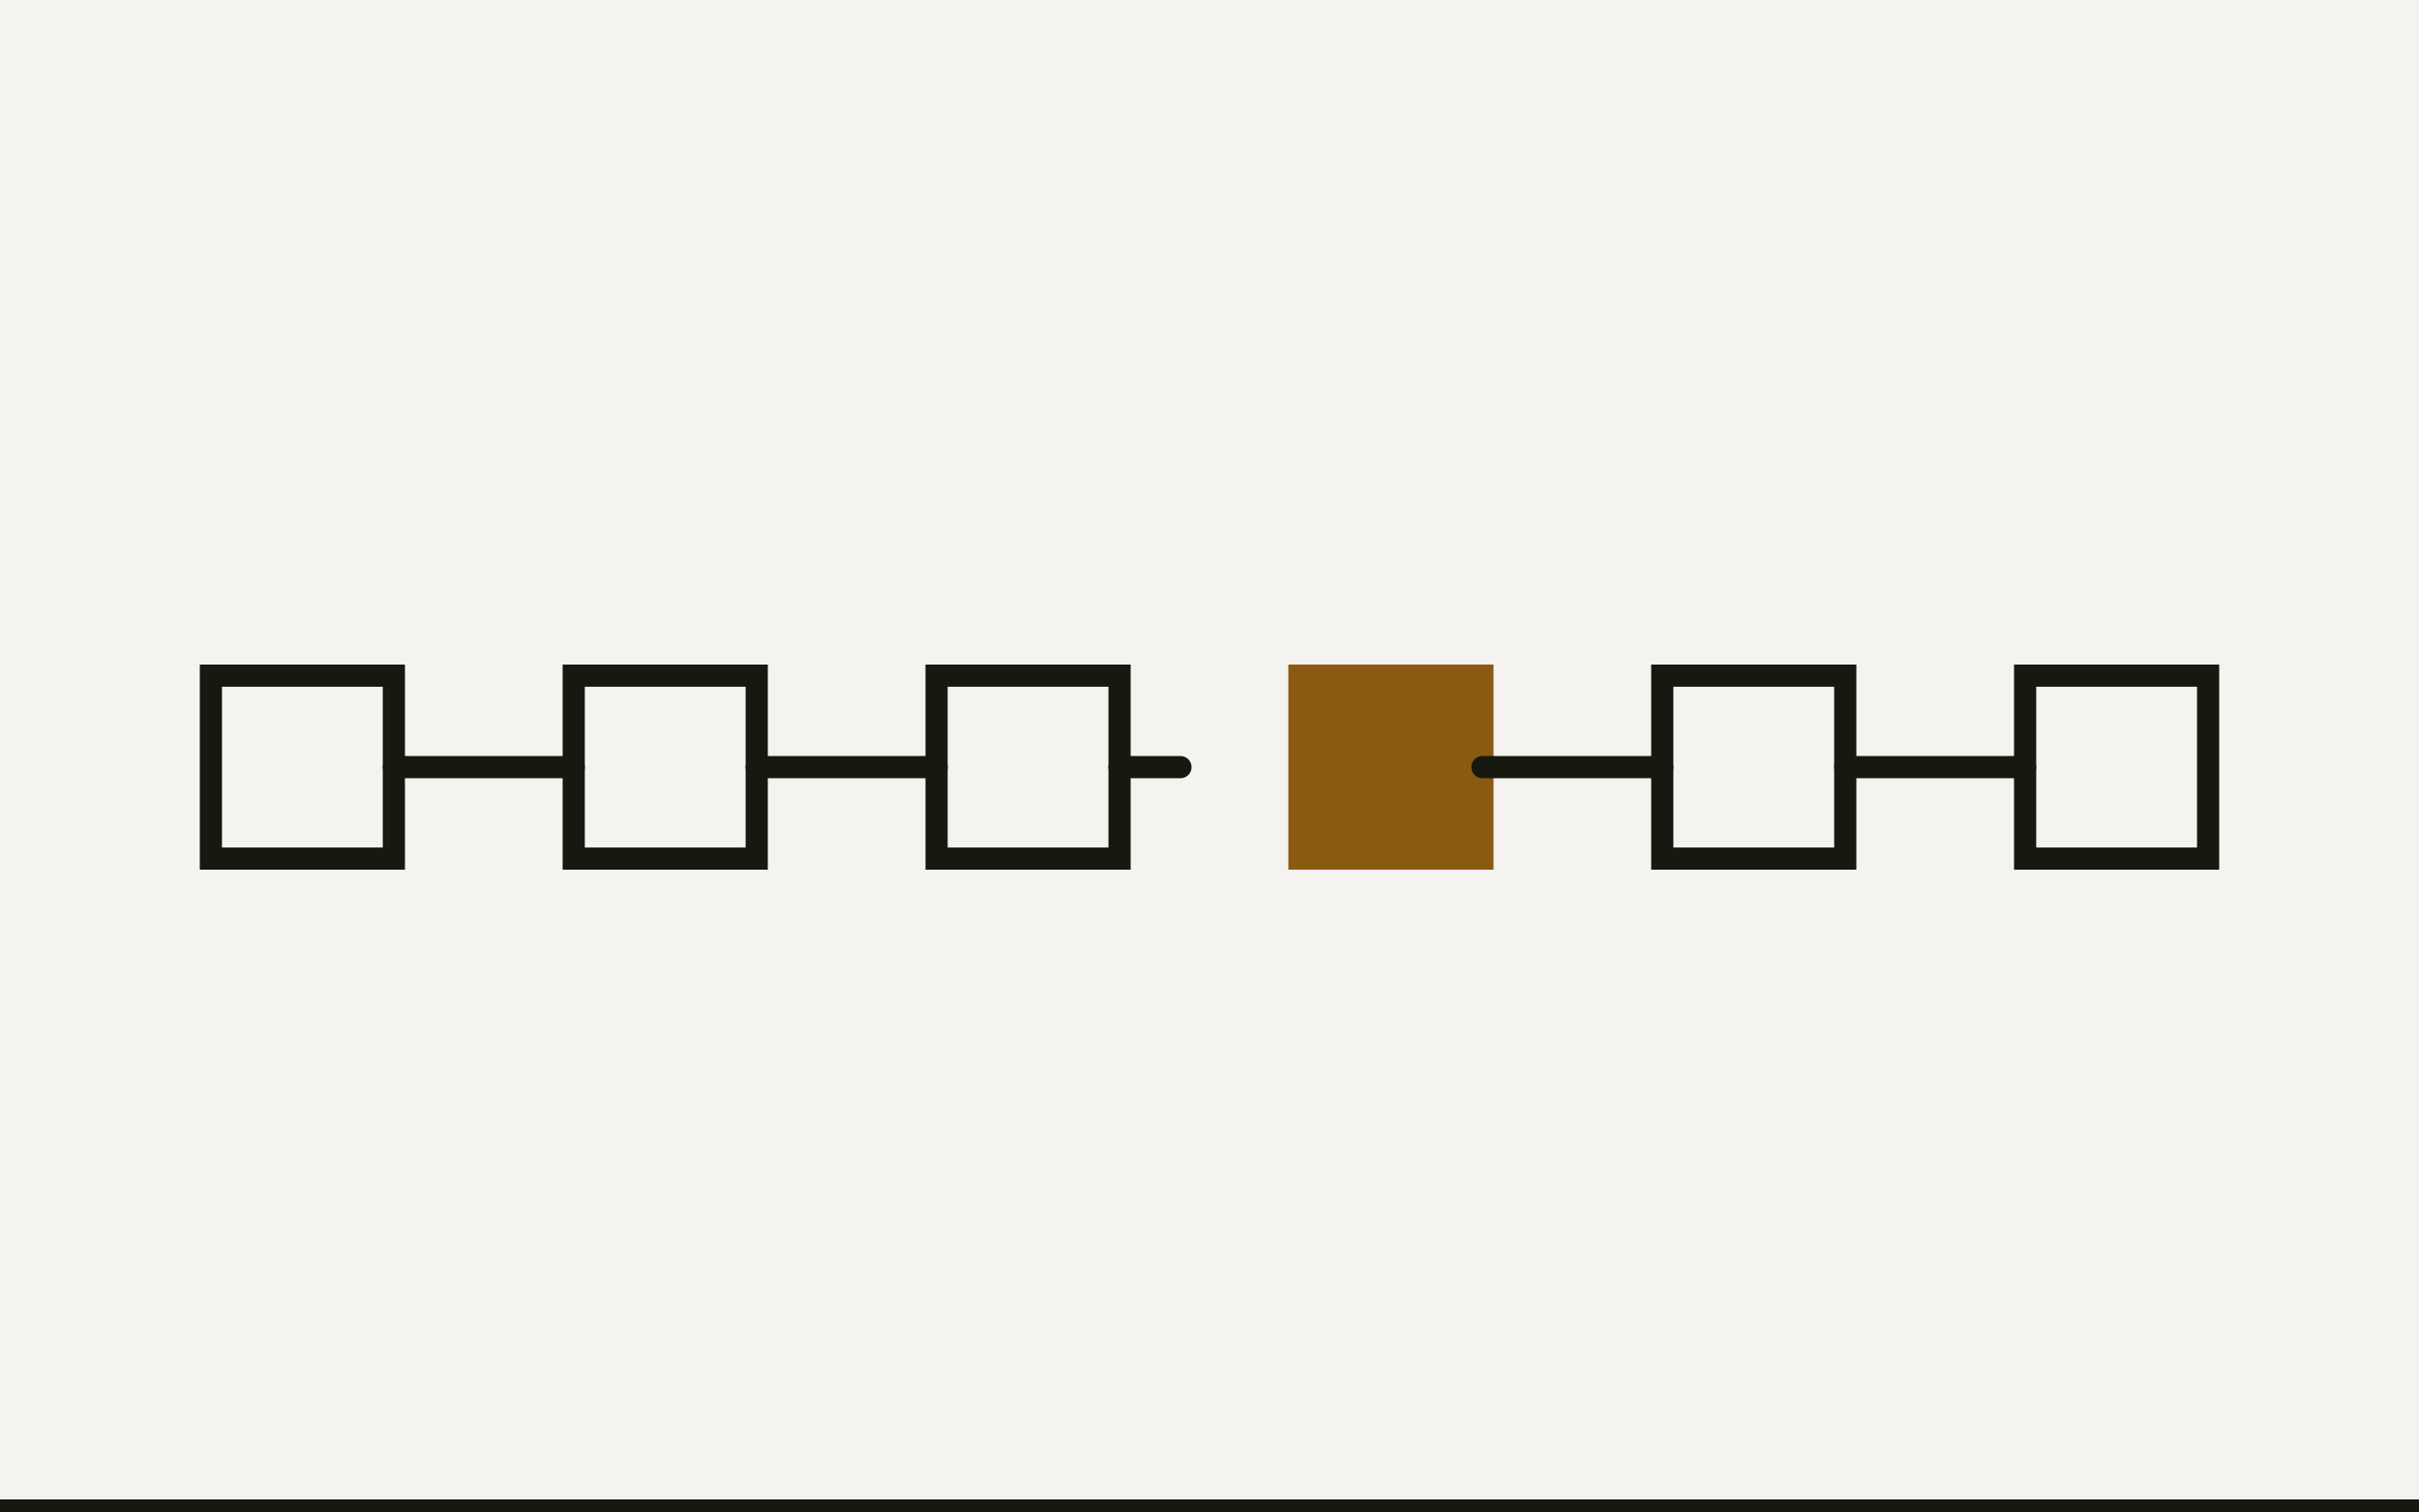
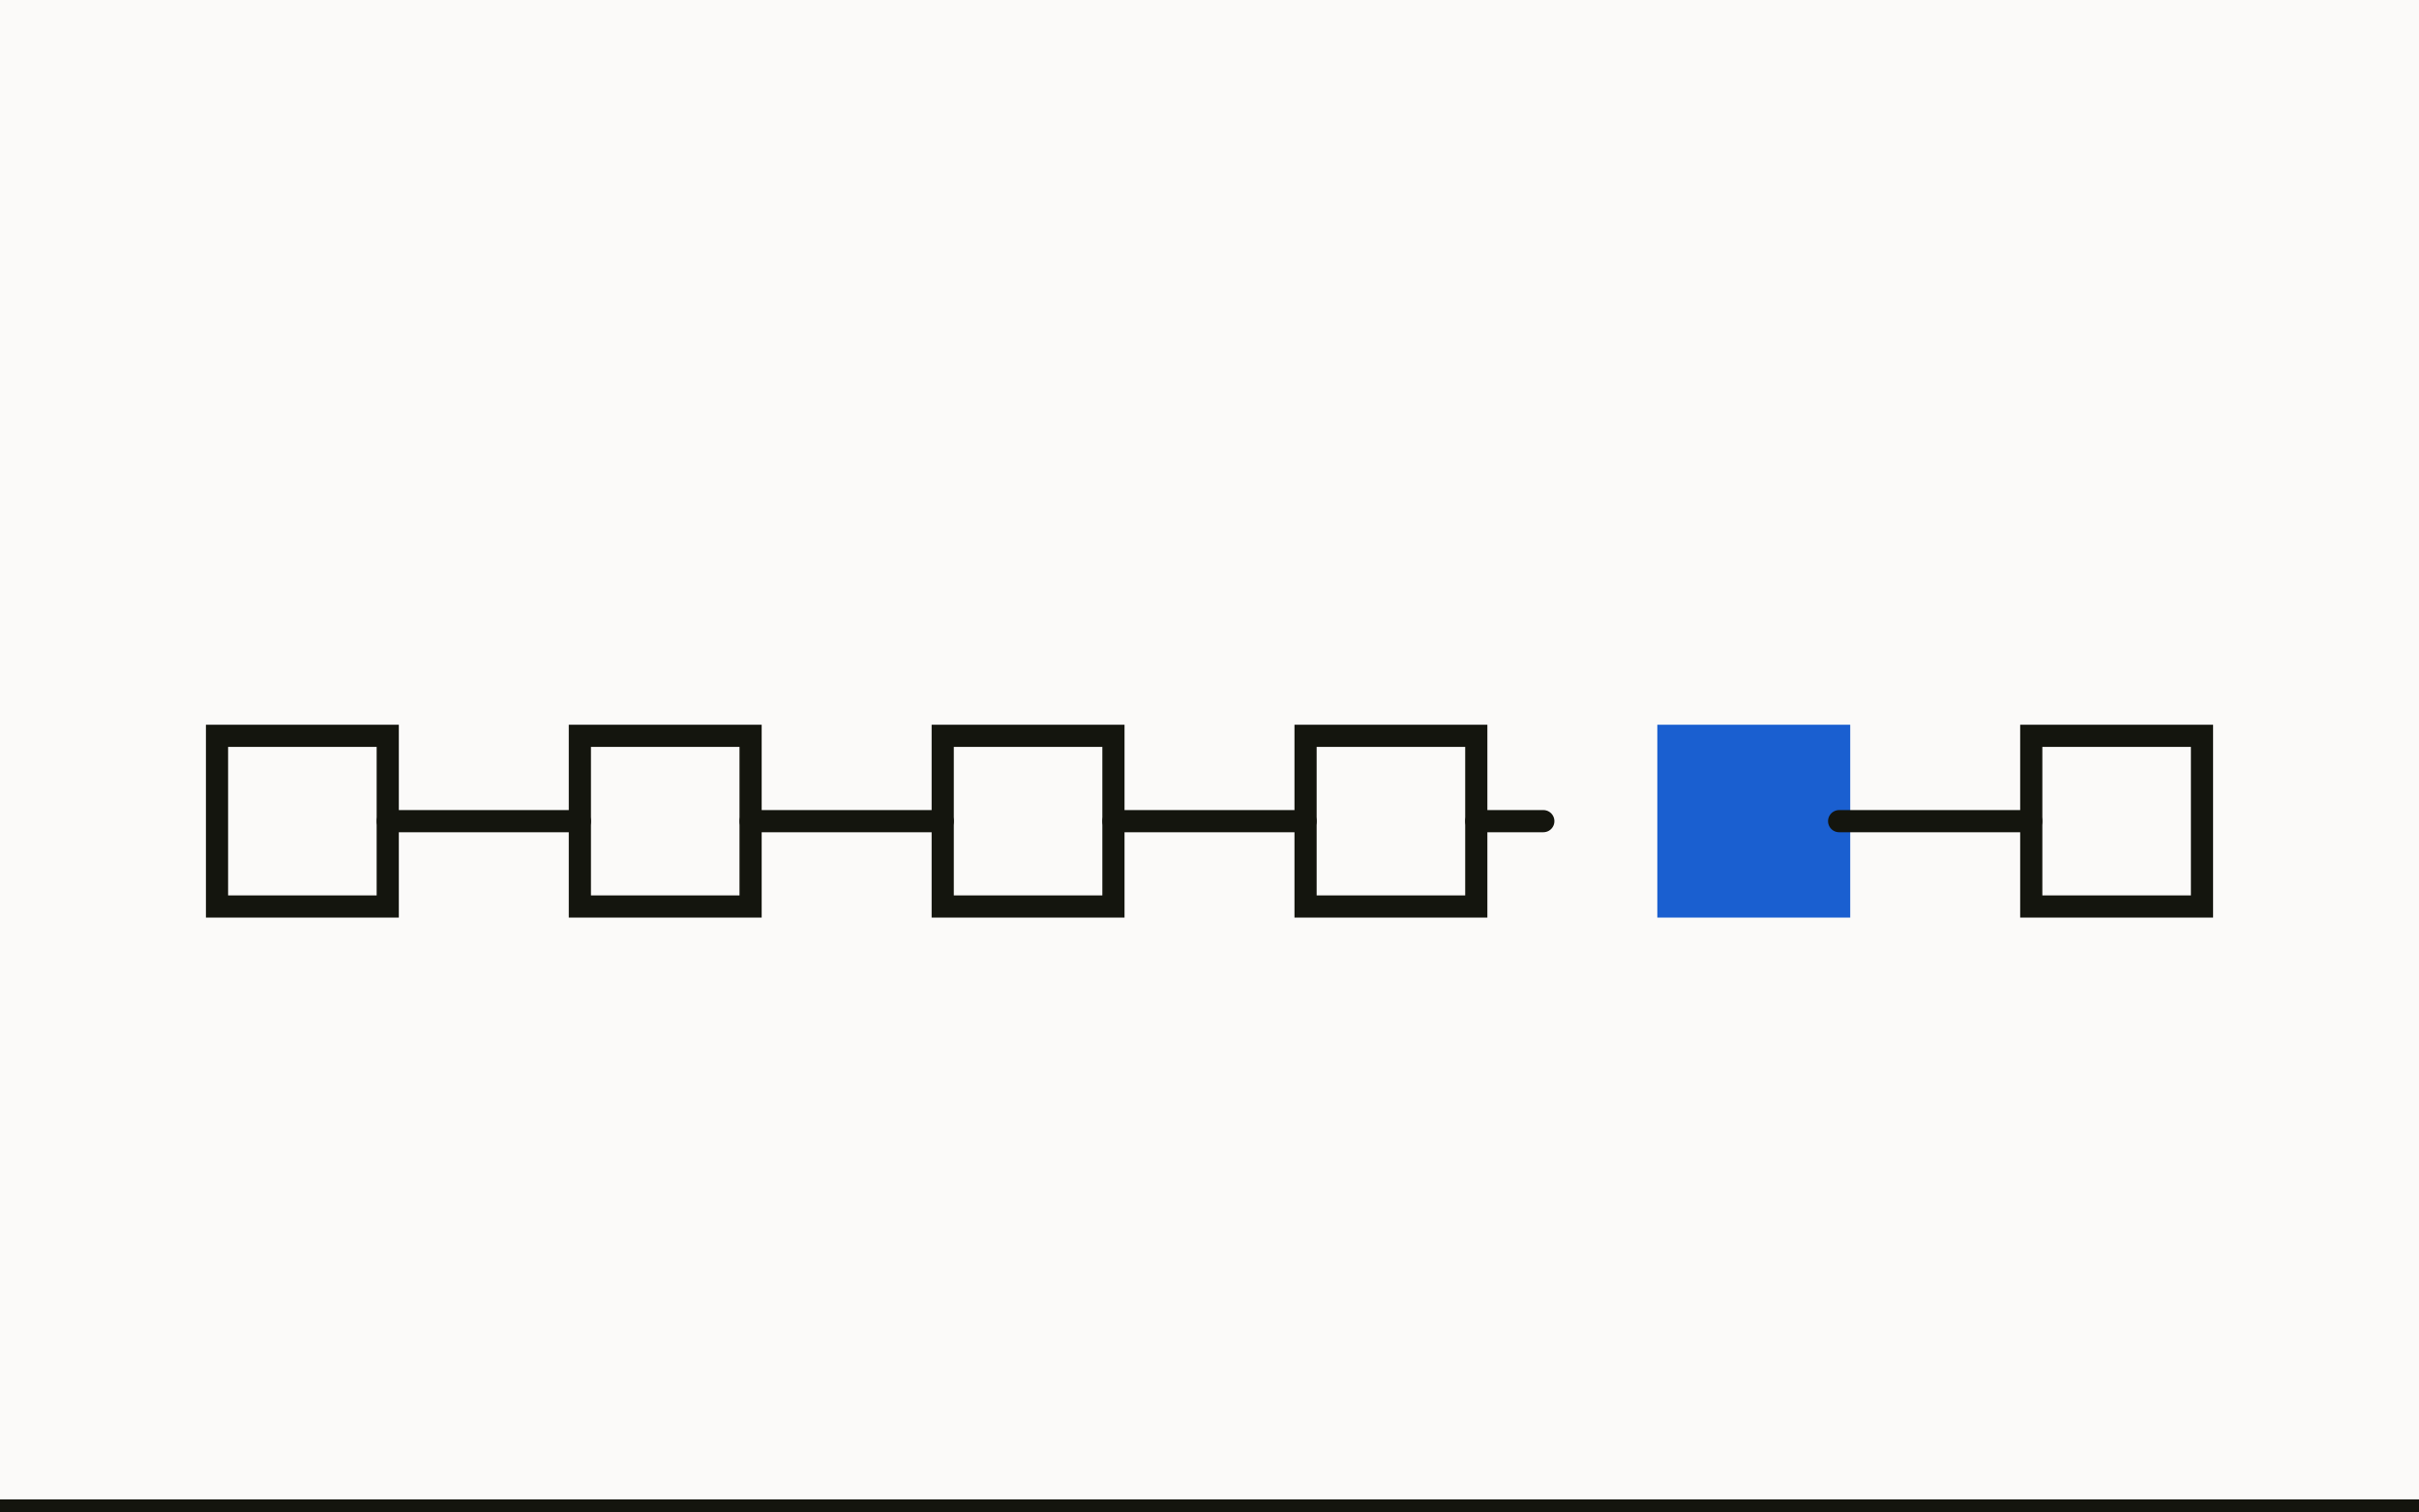
<svg xmlns="http://www.w3.org/2000/svg" viewBox="0 0 1200 750" width="1200" height="750" role="img">
-   <rect width="1200" height="750" fill="#F4F3EF" />
-   <rect x="104.612" y="335.251" width="90.777" height="90.777" fill="none" stroke="#17180F" stroke-width="11" />
-   <line x1="195.388" y1="380.639" x2="284.612" y2="380.639" stroke="#17180F" stroke-width="11" stroke-linecap="round" />
-   <rect x="284.612" y="335.251" width="90.777" height="90.777" fill="none" stroke="#17180F" stroke-width="11" />
-   <line x1="375.388" y1="380.639" x2="464.612" y2="380.639" stroke="#17180F" stroke-width="11" stroke-linecap="round" />
-   <rect x="464.612" y="335.251" width="90.777" height="90.777" fill="none" stroke="#17180F" stroke-width="11" />
-   <line x1="555.388" y1="380.639" x2="585.6" y2="380.639" stroke="#17180F" stroke-width="11" stroke-linecap="round" />
-   <rect x="644.612" y="335.251" width="90.777" height="90.777" fill="#8A5A12" stroke="#8A5A12" stroke-width="11" />
-   <line x1="735.388" y1="380.639" x2="824.612" y2="380.639" stroke="#17180F" stroke-width="11" stroke-linecap="round" />
-   <rect x="824.612" y="335.251" width="90.777" height="90.777" fill="none" stroke="#17180F" stroke-width="11" />
-   <line x1="915.388" y1="380.639" x2="1004.612" y2="380.639" stroke="#17180F" stroke-width="11" stroke-linecap="round" />
-   <rect x="1004.612" y="335.251" width="90.777" height="90.777" fill="none" stroke="#17180F" stroke-width="11" />
-   <line x1="0" y1="749" x2="1200" y2="749" stroke="#17180F" stroke-width="10" />
+   <rect width="1200" height="750" fill="#FBFAF9" />
+   <rect x="107.654" y="365.103" width="84.692" height="84.692" fill="none" stroke="#14150E" stroke-width="11" />
+   <line x1="192.346" y1="407.448" x2="287.654" y2="407.448" stroke="#14150E" stroke-width="11" stroke-linecap="round" />
+   <rect x="287.654" y="365.103" width="84.692" height="84.692" fill="none" stroke="#14150E" stroke-width="11" />
+   <line x1="372.346" y1="407.448" x2="467.654" y2="407.448" stroke="#14150E" stroke-width="11" stroke-linecap="round" />
+   <rect x="467.654" y="365.103" width="84.692" height="84.692" fill="none" stroke="#14150E" stroke-width="11" />
+   <line x1="552.346" y1="407.448" x2="647.654" y2="407.448" stroke="#14150E" stroke-width="11" stroke-linecap="round" />
+   <rect x="647.654" y="365.103" width="84.692" height="84.692" fill="none" stroke="#14150E" stroke-width="11" />
+   <line x1="732.346" y1="407.448" x2="765.6" y2="407.448" stroke="#14150E" stroke-width="11" stroke-linecap="round" />
+   <rect x="827.654" y="365.103" width="84.692" height="84.692" fill="#1A5FD0" stroke="#1A5FD0" stroke-width="11" />
+   <line x1="912.346" y1="407.448" x2="1007.654" y2="407.448" stroke="#14150E" stroke-width="11" stroke-linecap="round" />
+   <rect x="1007.654" y="365.103" width="84.692" height="84.692" fill="none" stroke="#14150E" stroke-width="11" />
+   <line x1="0" y1="749" x2="1200" y2="749" stroke="#14150E" stroke-width="10" />
</svg>
